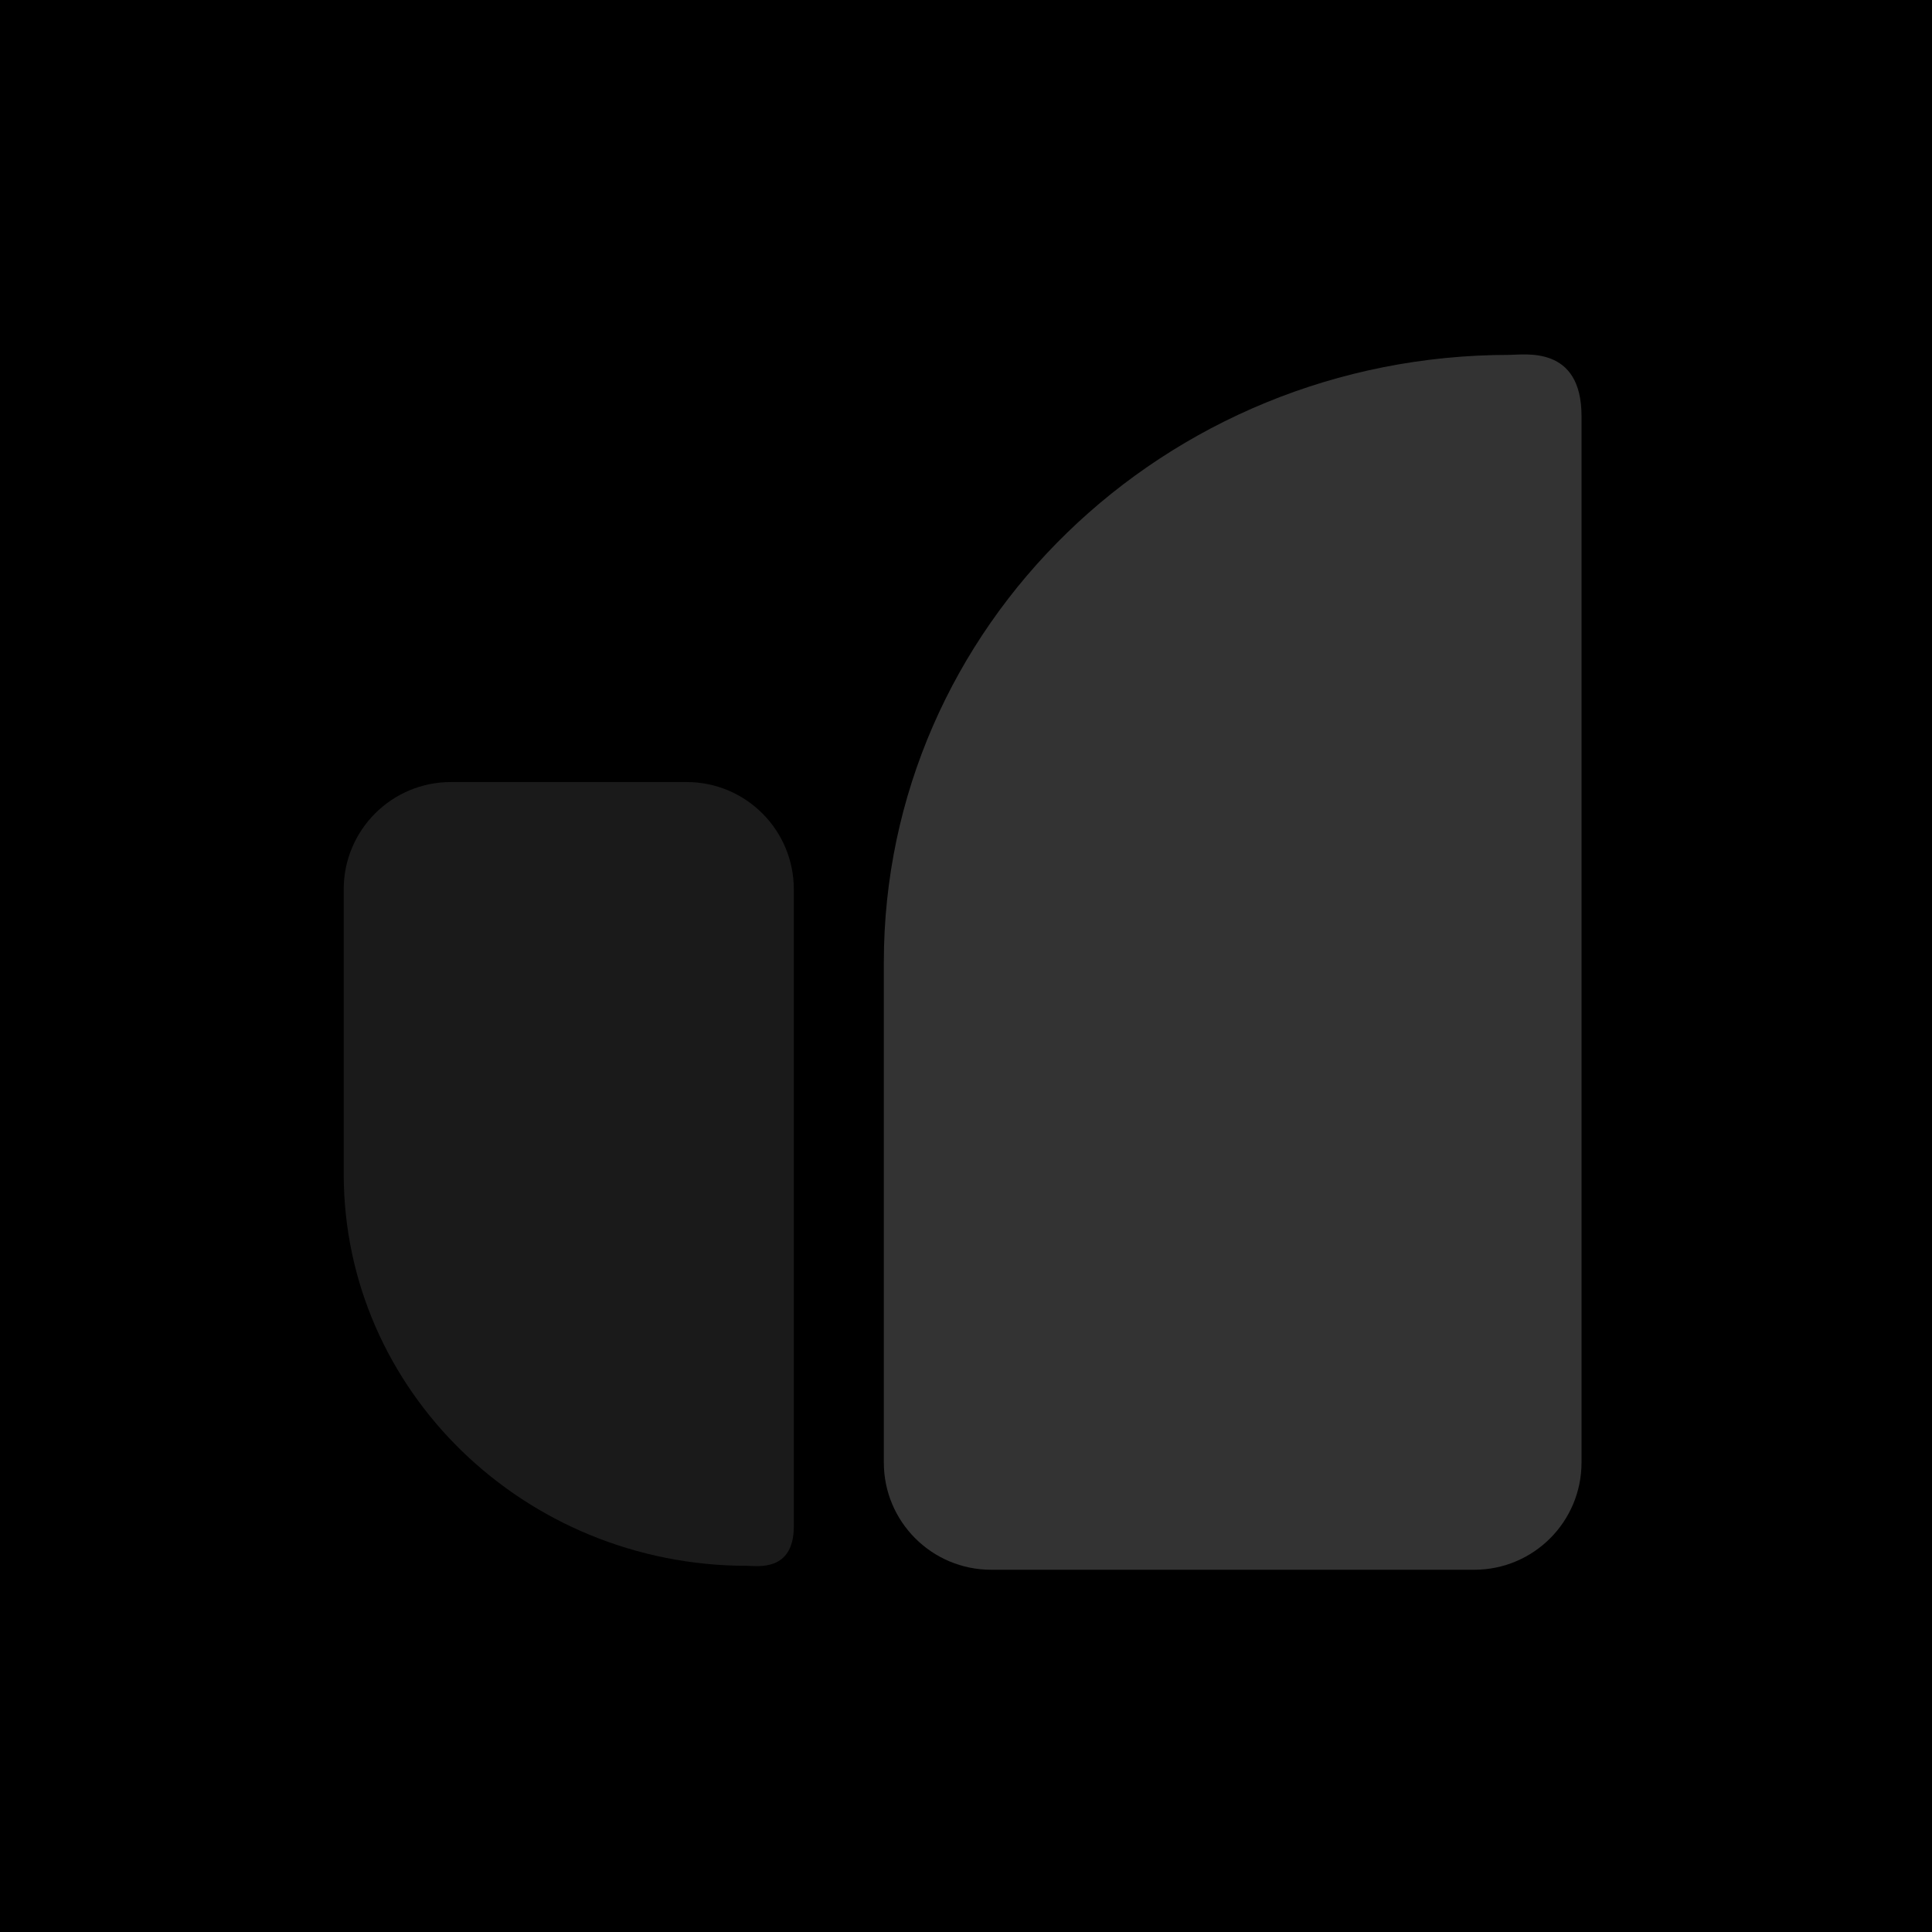
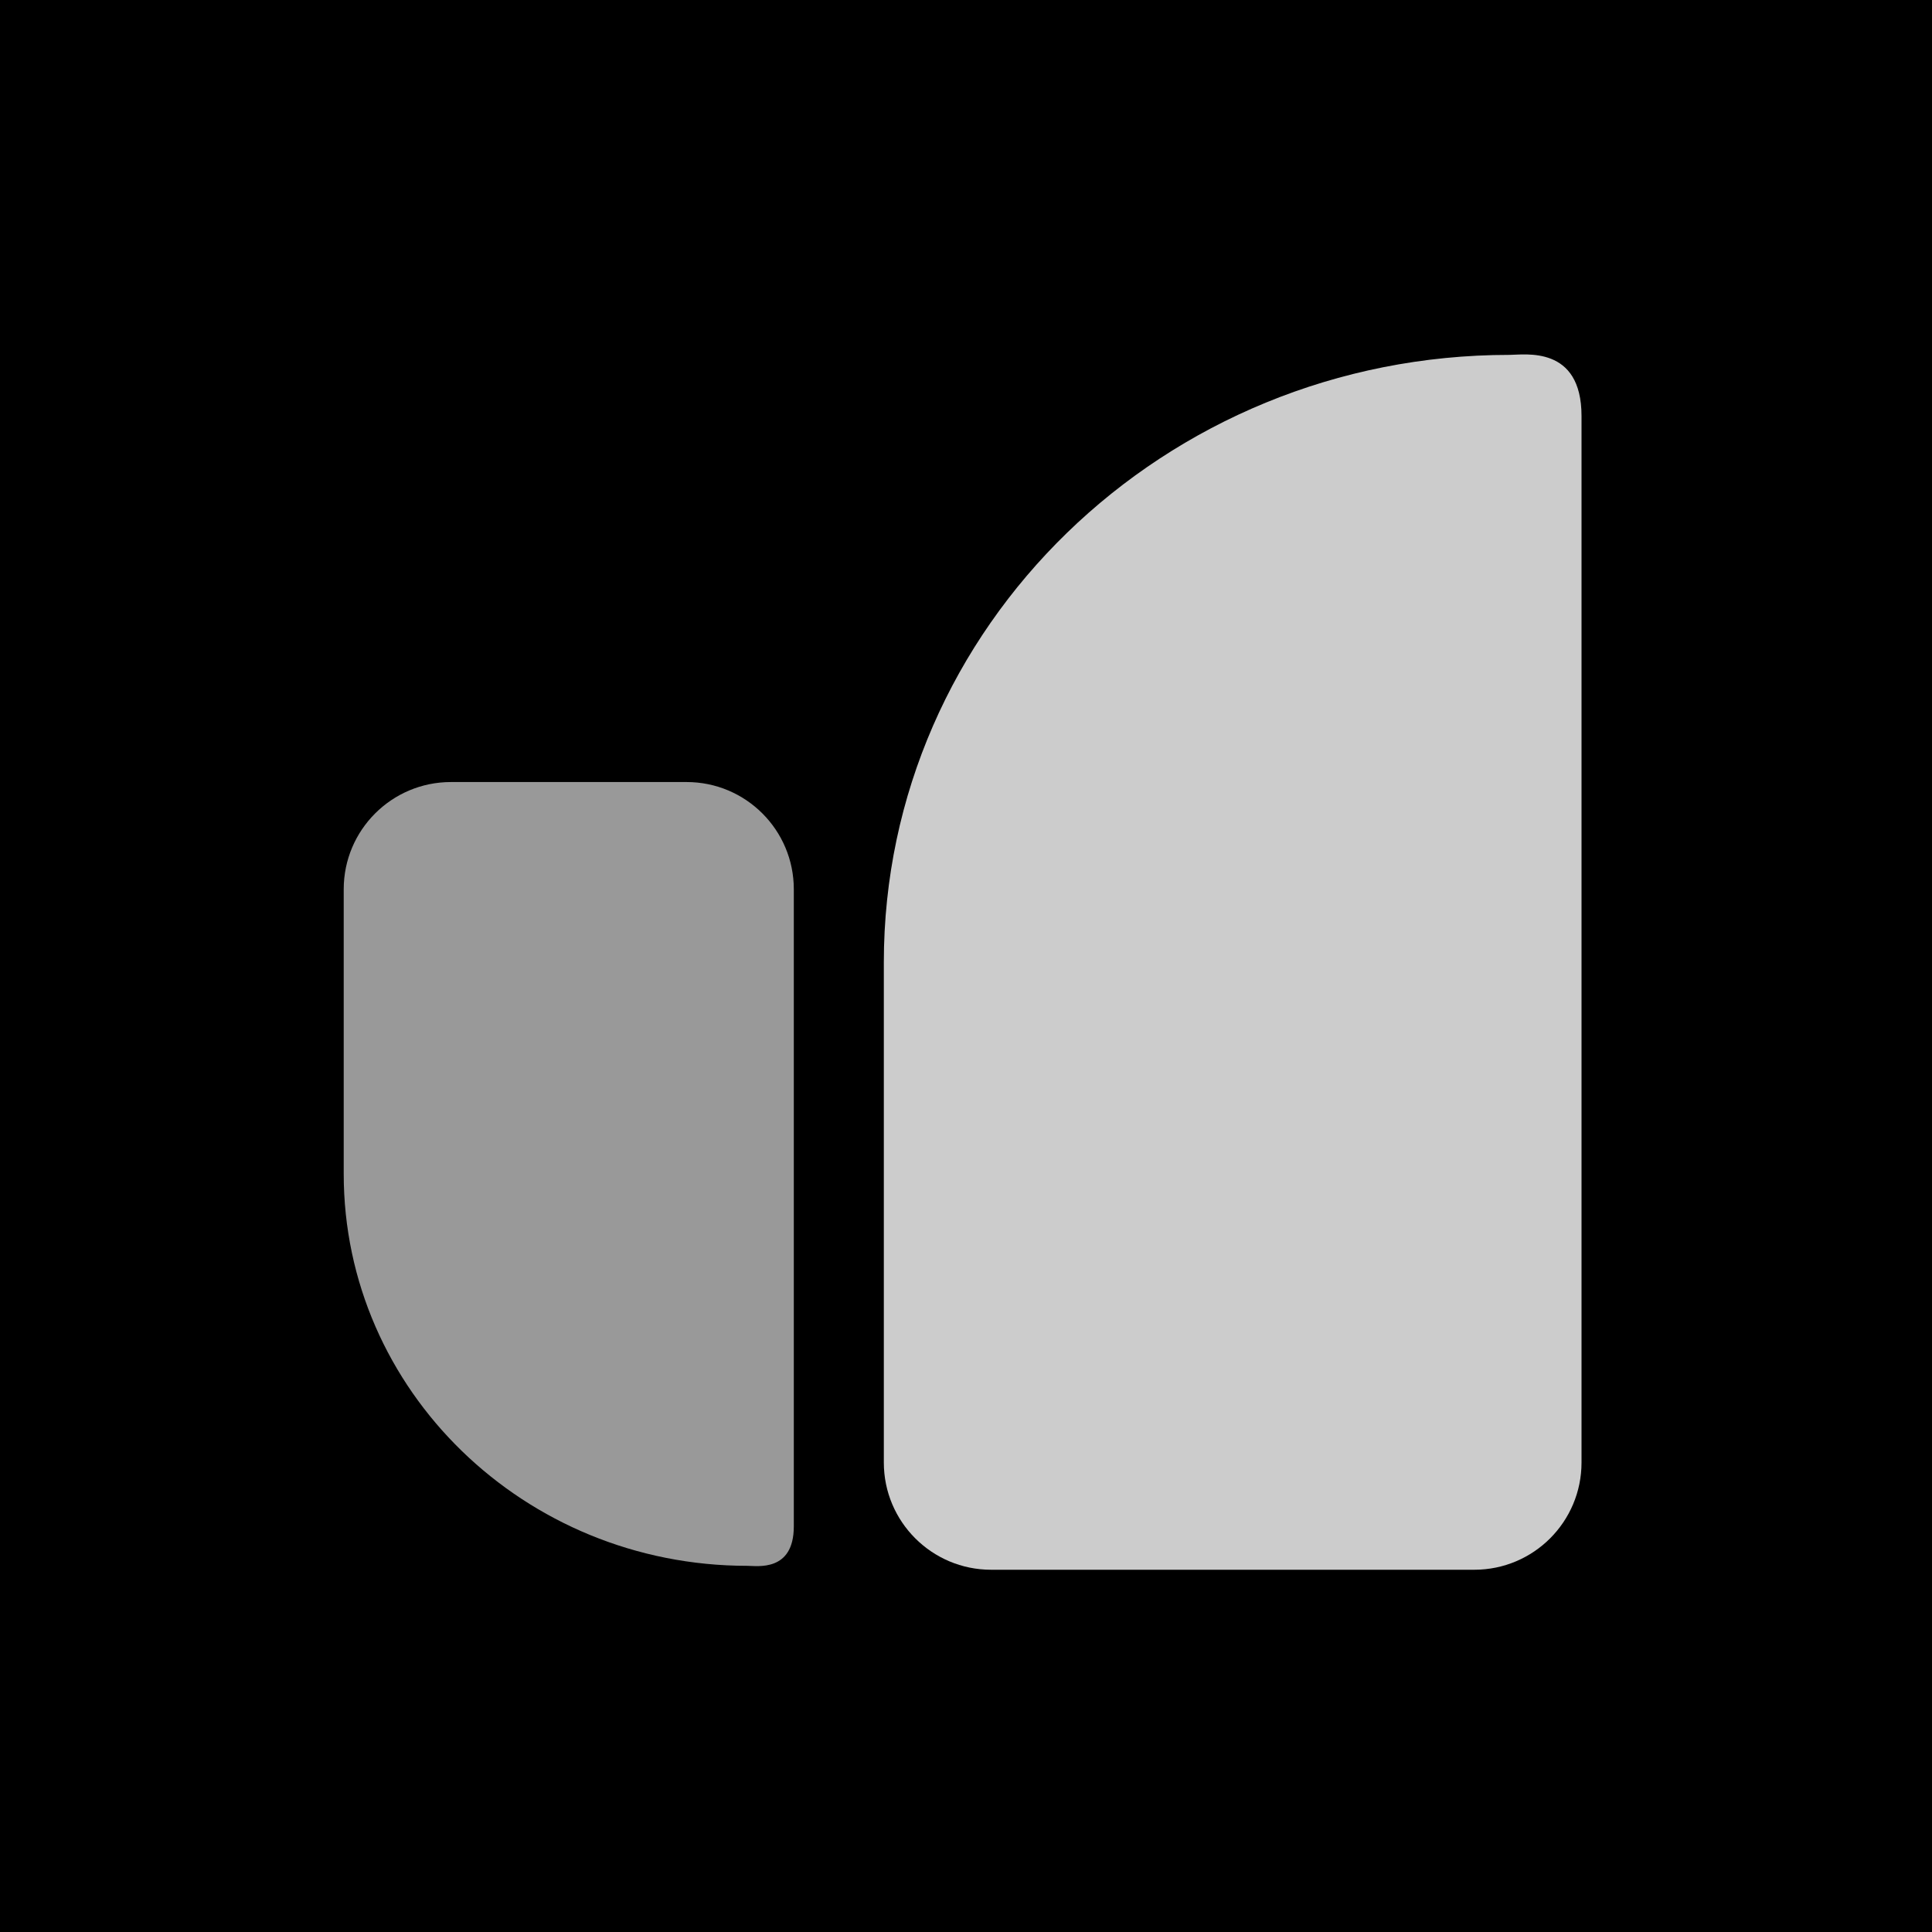
<svg xmlns="http://www.w3.org/2000/svg" width="32" height="32" viewBox="0 0 32 32" fill="none">
  <rect width="32" height="32" fill="black" />
-   <path fill-rule="evenodd" clip-rule="evenodd" d="M12.377 25.935C12.54 25.935 13.148 26.04 13.148 25.281C13.148 21.764 13.148 18.247 13.148 14.729C13.148 13.748 12.353 12.953 11.372 12.953H7.469C6.488 12.953 5.693 13.748 5.693 14.729C5.693 16.301 5.693 17.872 5.693 19.444C5.693 23.029 8.685 25.935 12.377 25.935Z" fill="#1A1A1A" />
-   <path fill-rule="evenodd" clip-rule="evenodd" d="M24.999 5.878C25.252 5.878 26.195 5.715 26.195 6.891C26.195 12.669 26.195 18.446 26.195 24.224C26.195 25.205 25.4 26 24.419 26H16.416C15.435 26 14.639 25.205 14.639 24.224C14.639 21.462 14.639 18.7 14.639 15.939C14.639 10.382 19.278 5.878 24.999 5.878Z" fill="#333333" />
+   <path fill-rule="evenodd" clip-rule="evenodd" d="M12.377 25.935C12.54 25.935 13.148 26.04 13.148 25.281C13.148 21.764 13.148 18.247 13.148 14.729C13.148 13.748 12.353 12.953 11.372 12.953H7.469C6.488 12.953 5.693 13.748 5.693 14.729C5.693 16.301 5.693 17.872 5.693 19.444C5.693 23.029 8.685 25.935 12.377 25.935Z" fill="#999999" />
+   <path fill-rule="evenodd" clip-rule="evenodd" d="M24.999 5.878C25.252 5.878 26.195 5.715 26.195 6.891C26.195 12.669 26.195 18.446 26.195 24.224C26.195 25.205 25.4 26 24.419 26H16.416C15.435 26 14.639 25.205 14.639 24.224C14.639 21.462 14.639 18.7 14.639 15.939C14.639 10.382 19.278 5.878 24.999 5.878Z" fill="#CCCCCC" />
</svg>
